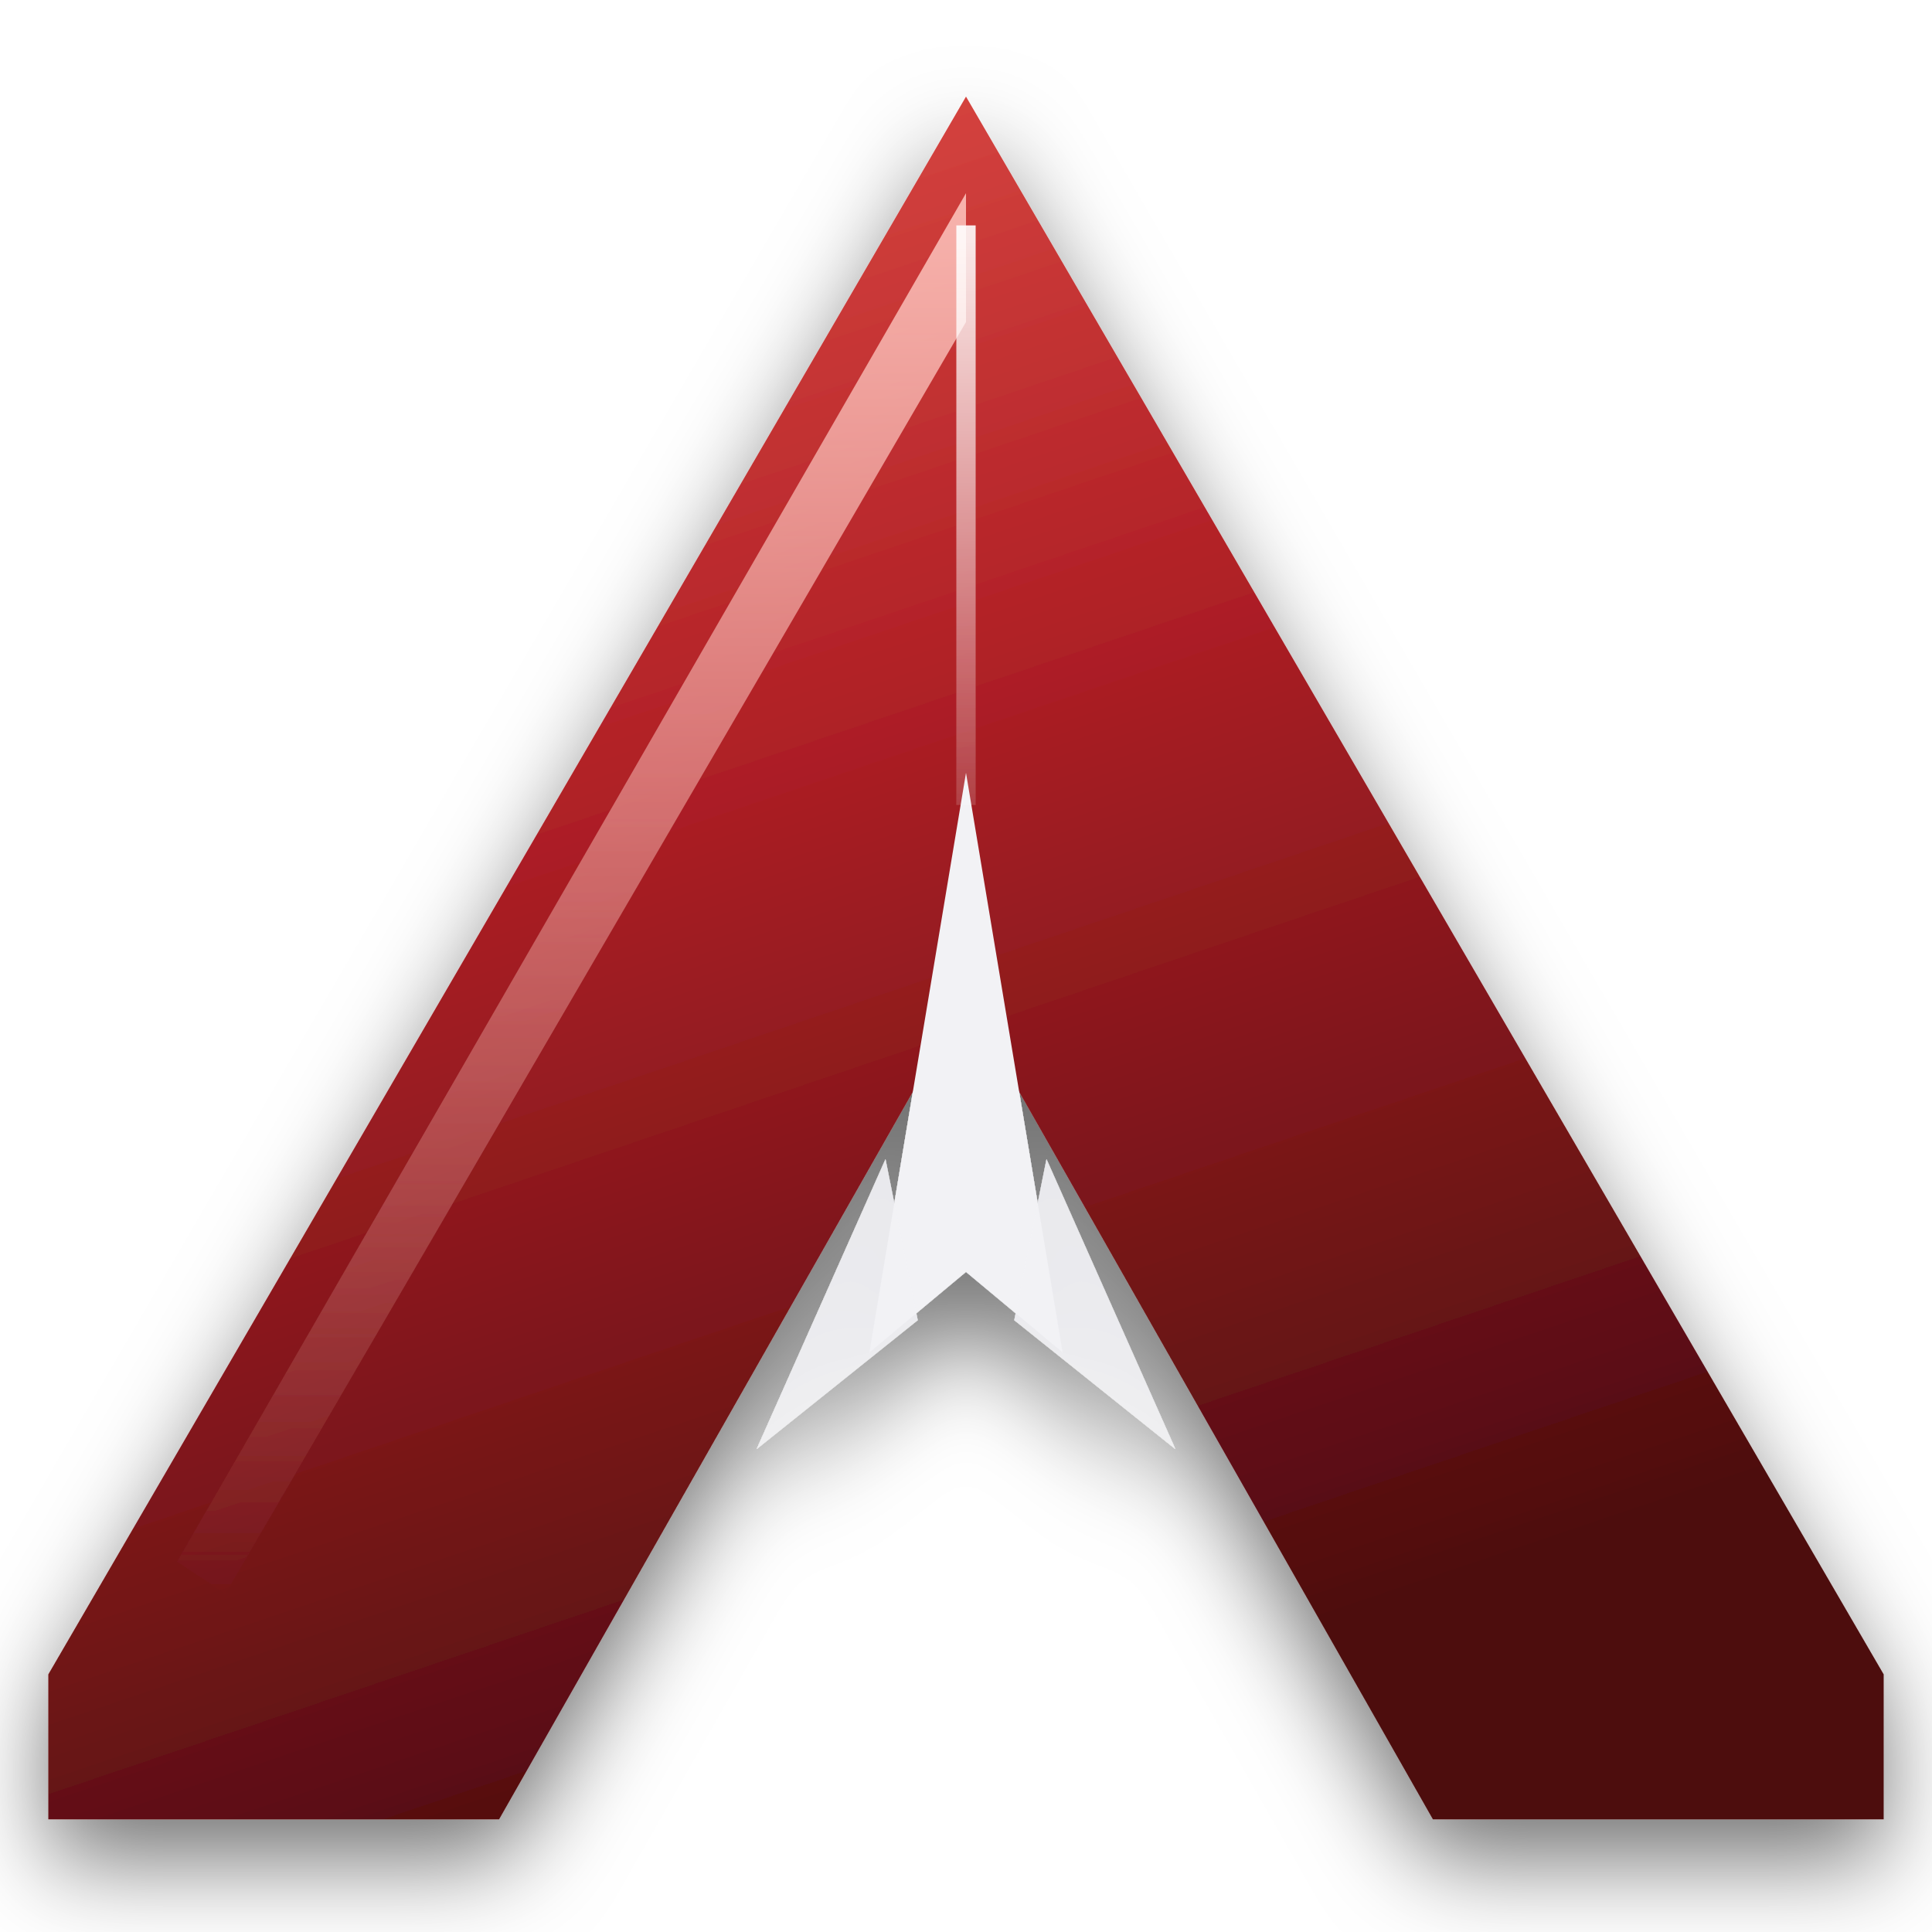
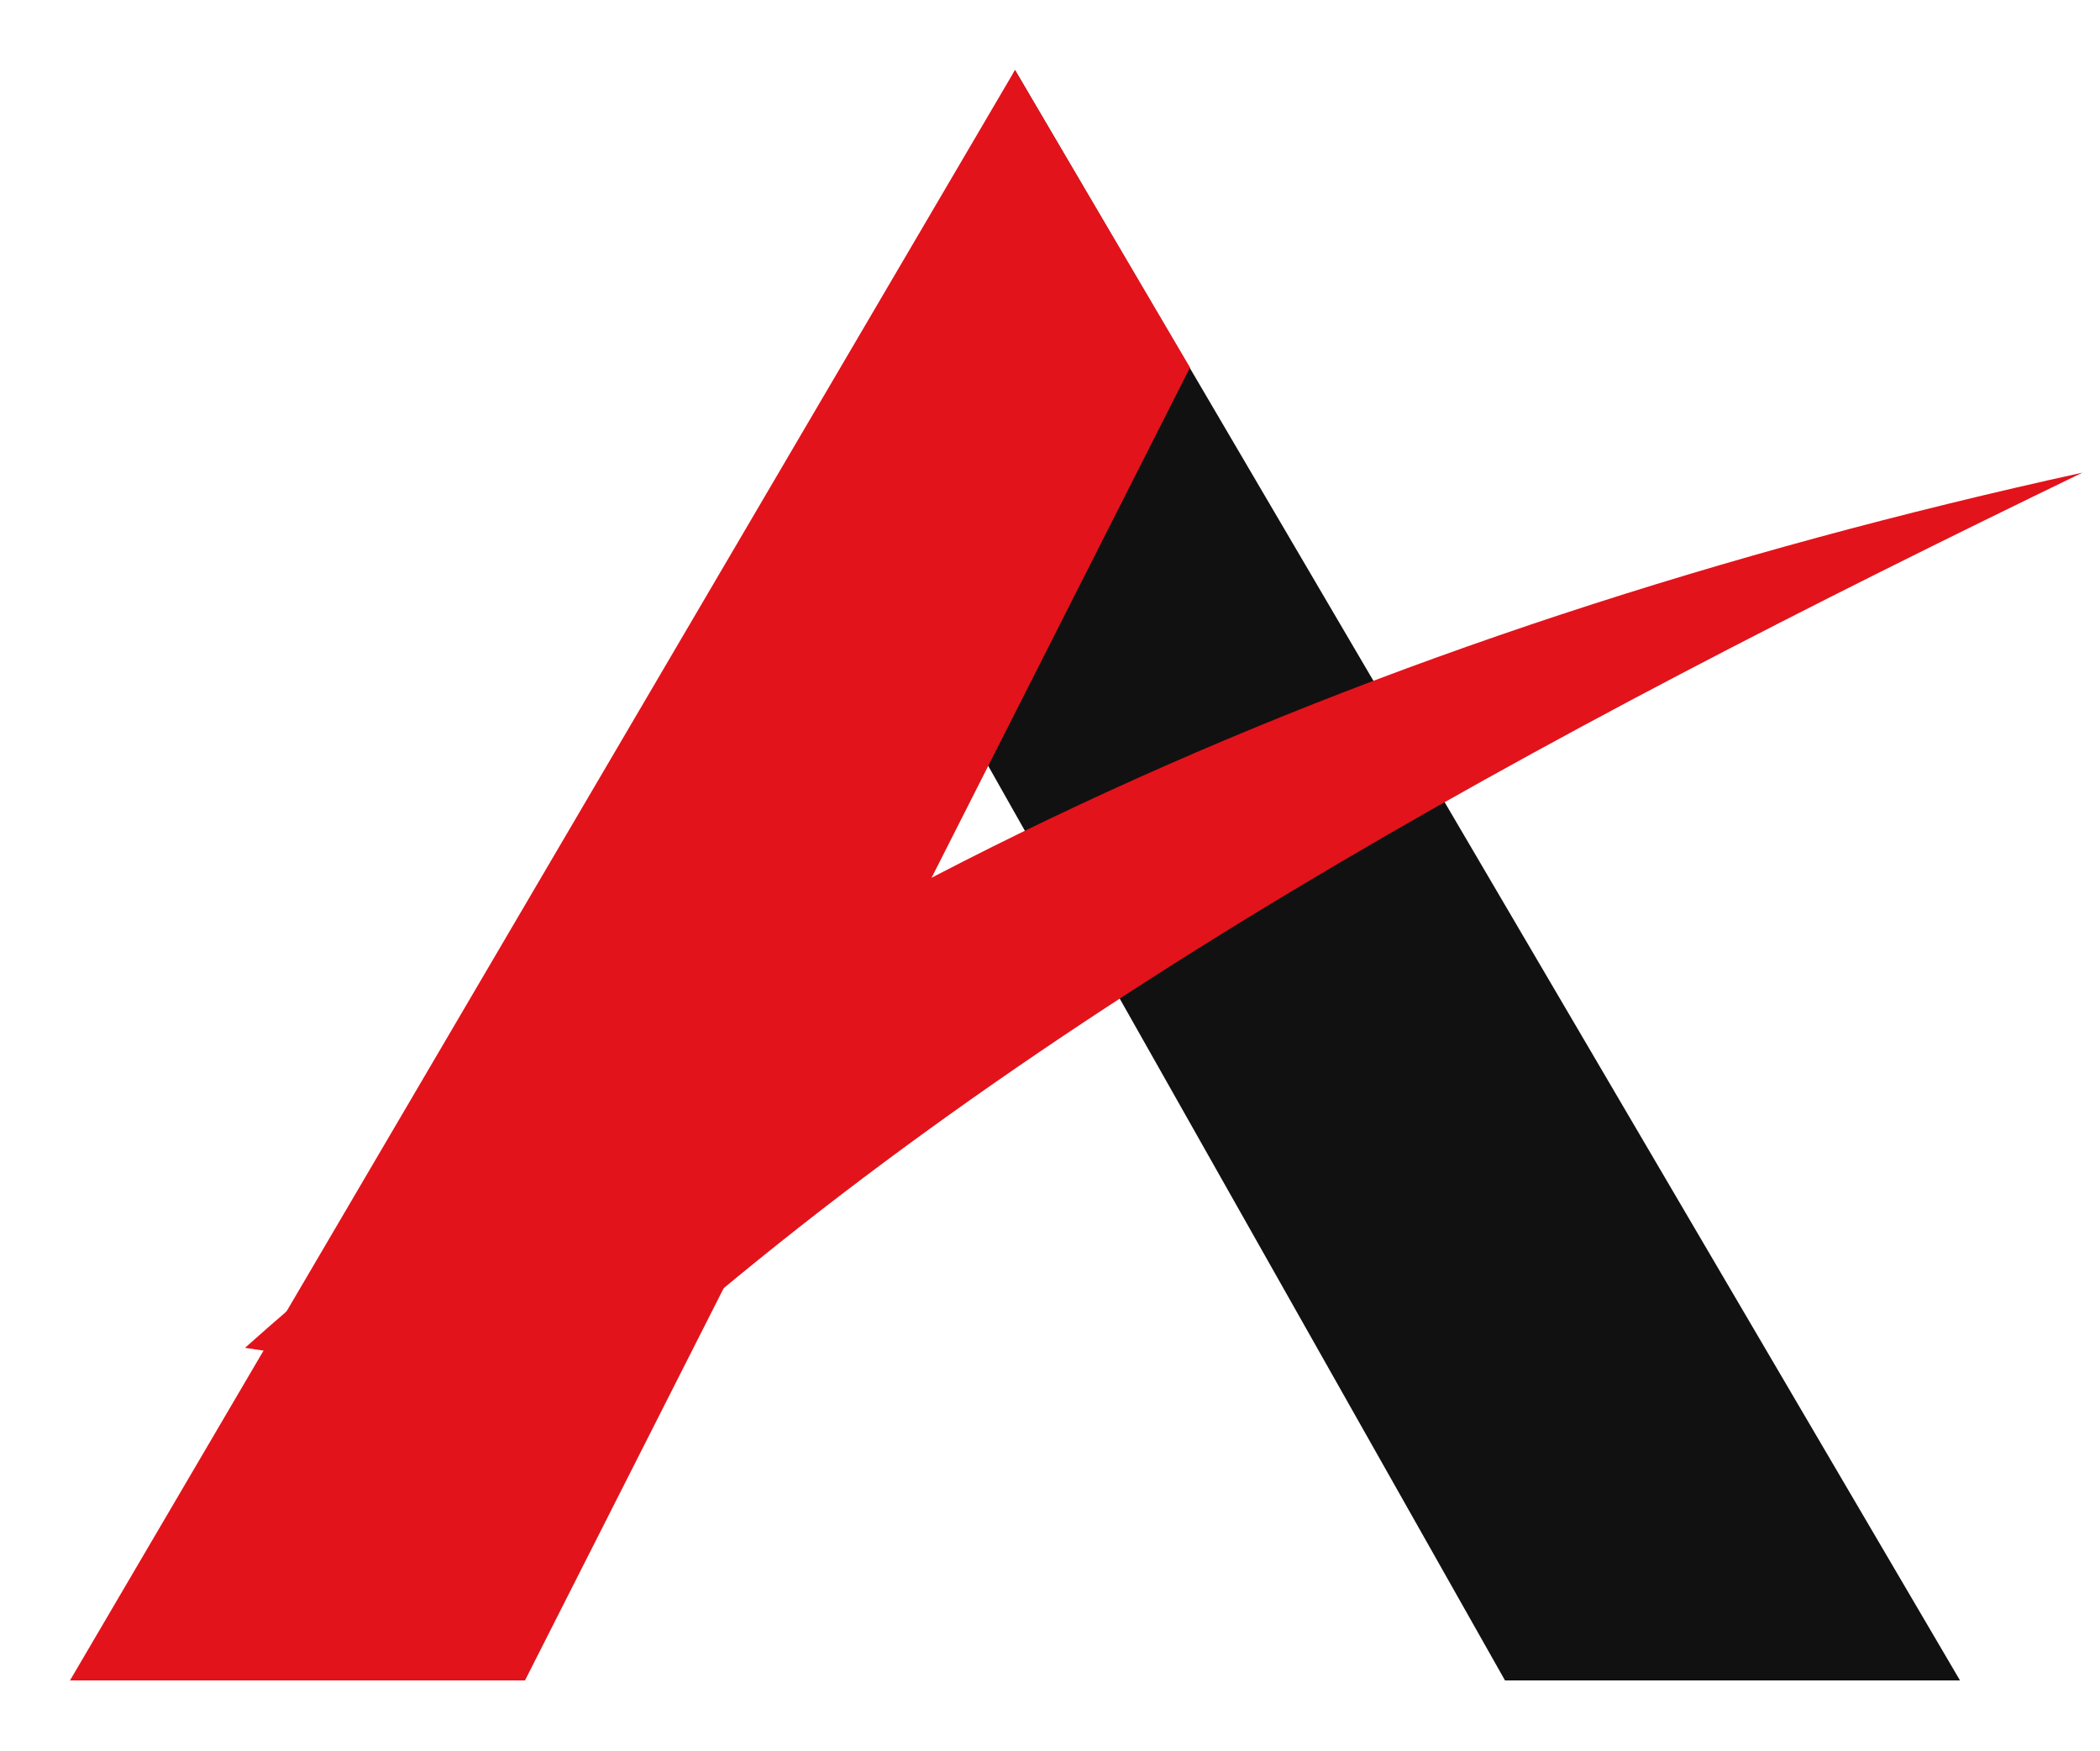
- <svg xmlns="http://www.w3.org/2000/svg" viewBox="0 0 120 120" width="120" height="120" role="img" aria-label="AVENZOTECH">
-   <defs>
-     <linearGradient id="av-body" x1="0" y1="0" x2="0.35" y2="1">
-       <stop offset="0" stop-color="#E8564C" />
-       <stop offset="0.45" stop-color="#B02026" />
-       <stop offset="1" stop-color="#4E0D0F" />
-     </linearGradient>
-     <linearGradient id="av-edge" x1="0" y1="0" x2="0" y2="1">
-       <stop offset="0" stop-color="#FFC9C2" stop-opacity="0.85" />
-       <stop offset="1" stop-color="#FFC9C2" stop-opacity="0" />
-     </linearGradient>
-     <linearGradient id="av-spire" x1="0" y1="0" x2="0" y2="1">
-       <stop offset="0" stop-color="#FFFFFF" stop-opacity="0.9" />
-       <stop offset="1" stop-color="#FFFFFF" stop-opacity="0.15" />
-     </linearGradient>
-     <filter id="av-shadow" x="-25%" y="-25%" width="150%" height="150%">
-       <feDropShadow dx="0" dy="2.5" stdDeviation="3" flood-color="#000" flood-opacity="0.55" />
-     </filter>
-   </defs>
-   <g filter="url(#av-shadow)">
-     <path d="M60 6 L117 104 L117 113 L89 113 L60 62 L31 113 L3 113 L3 104 Z" fill="url(#av-body)" />
-     <path d="M60 12 L11 97 L14 99 L60 20 Z" fill="url(#av-edge)" />
-     <path d="M60 48 L66 84 L60 79 L54 84 Z" fill="#F2F2F5" />
-     <path d="M55 72 L47 90 L57 82 Z" fill="#F2F2F5" opacity="0.82" />
-     <path d="M65 72 L73 90 L63 82 Z" fill="#F2F2F5" opacity="0.82" />
-     <rect x="59.4" y="14" width="1.2" height="36" fill="url(#av-spire)" />
-   </g>
+ <svg xmlns="http://www.w3.org/2000/svg" viewBox="0 0 120 100" width="120" height="100" role="img" aria-label="AVENZOTECH">
+   <path d="M58 4 L112 96 L86 96 L47 27 Z" fill="#111111" />
+   <path d="M58 4 L68 21 L30 96 L4 96 Z" fill="#E3131B" />
+   <path d="M14 77 C 42 52, 78 36, 119 27 C 88 42, 58 58, 34 80 Z" fill="#E3131B" />
</svg>
